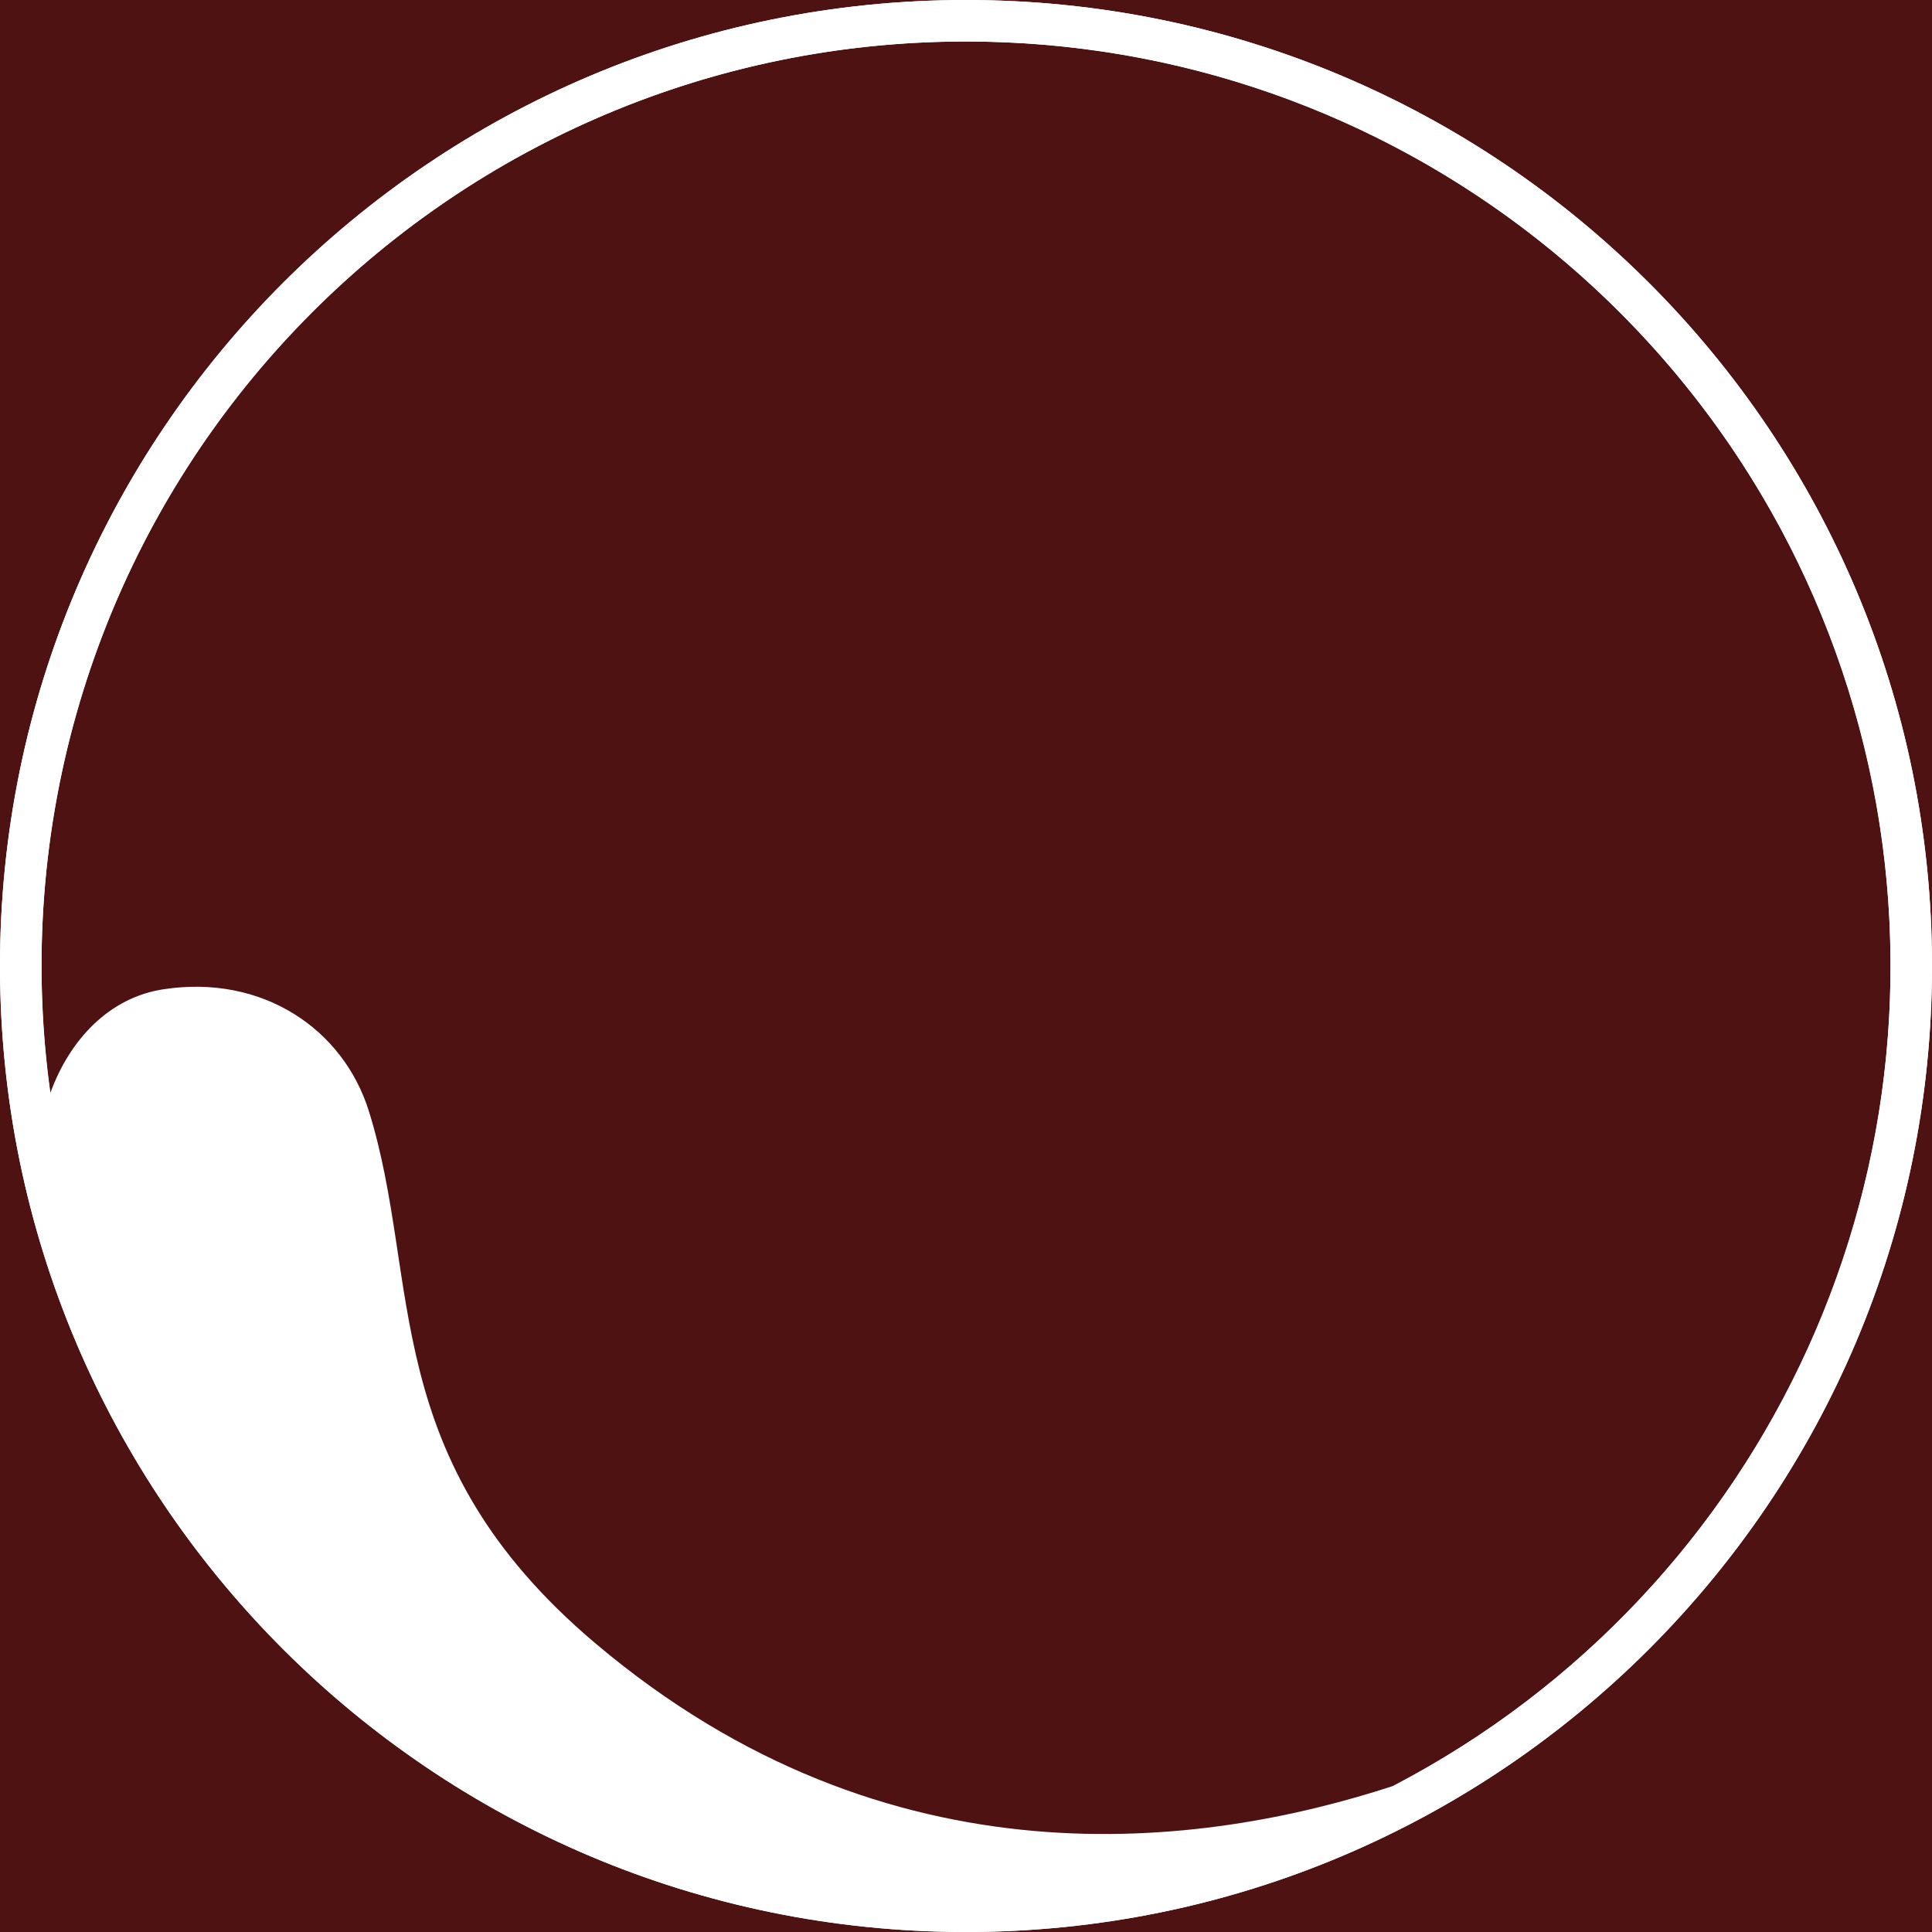
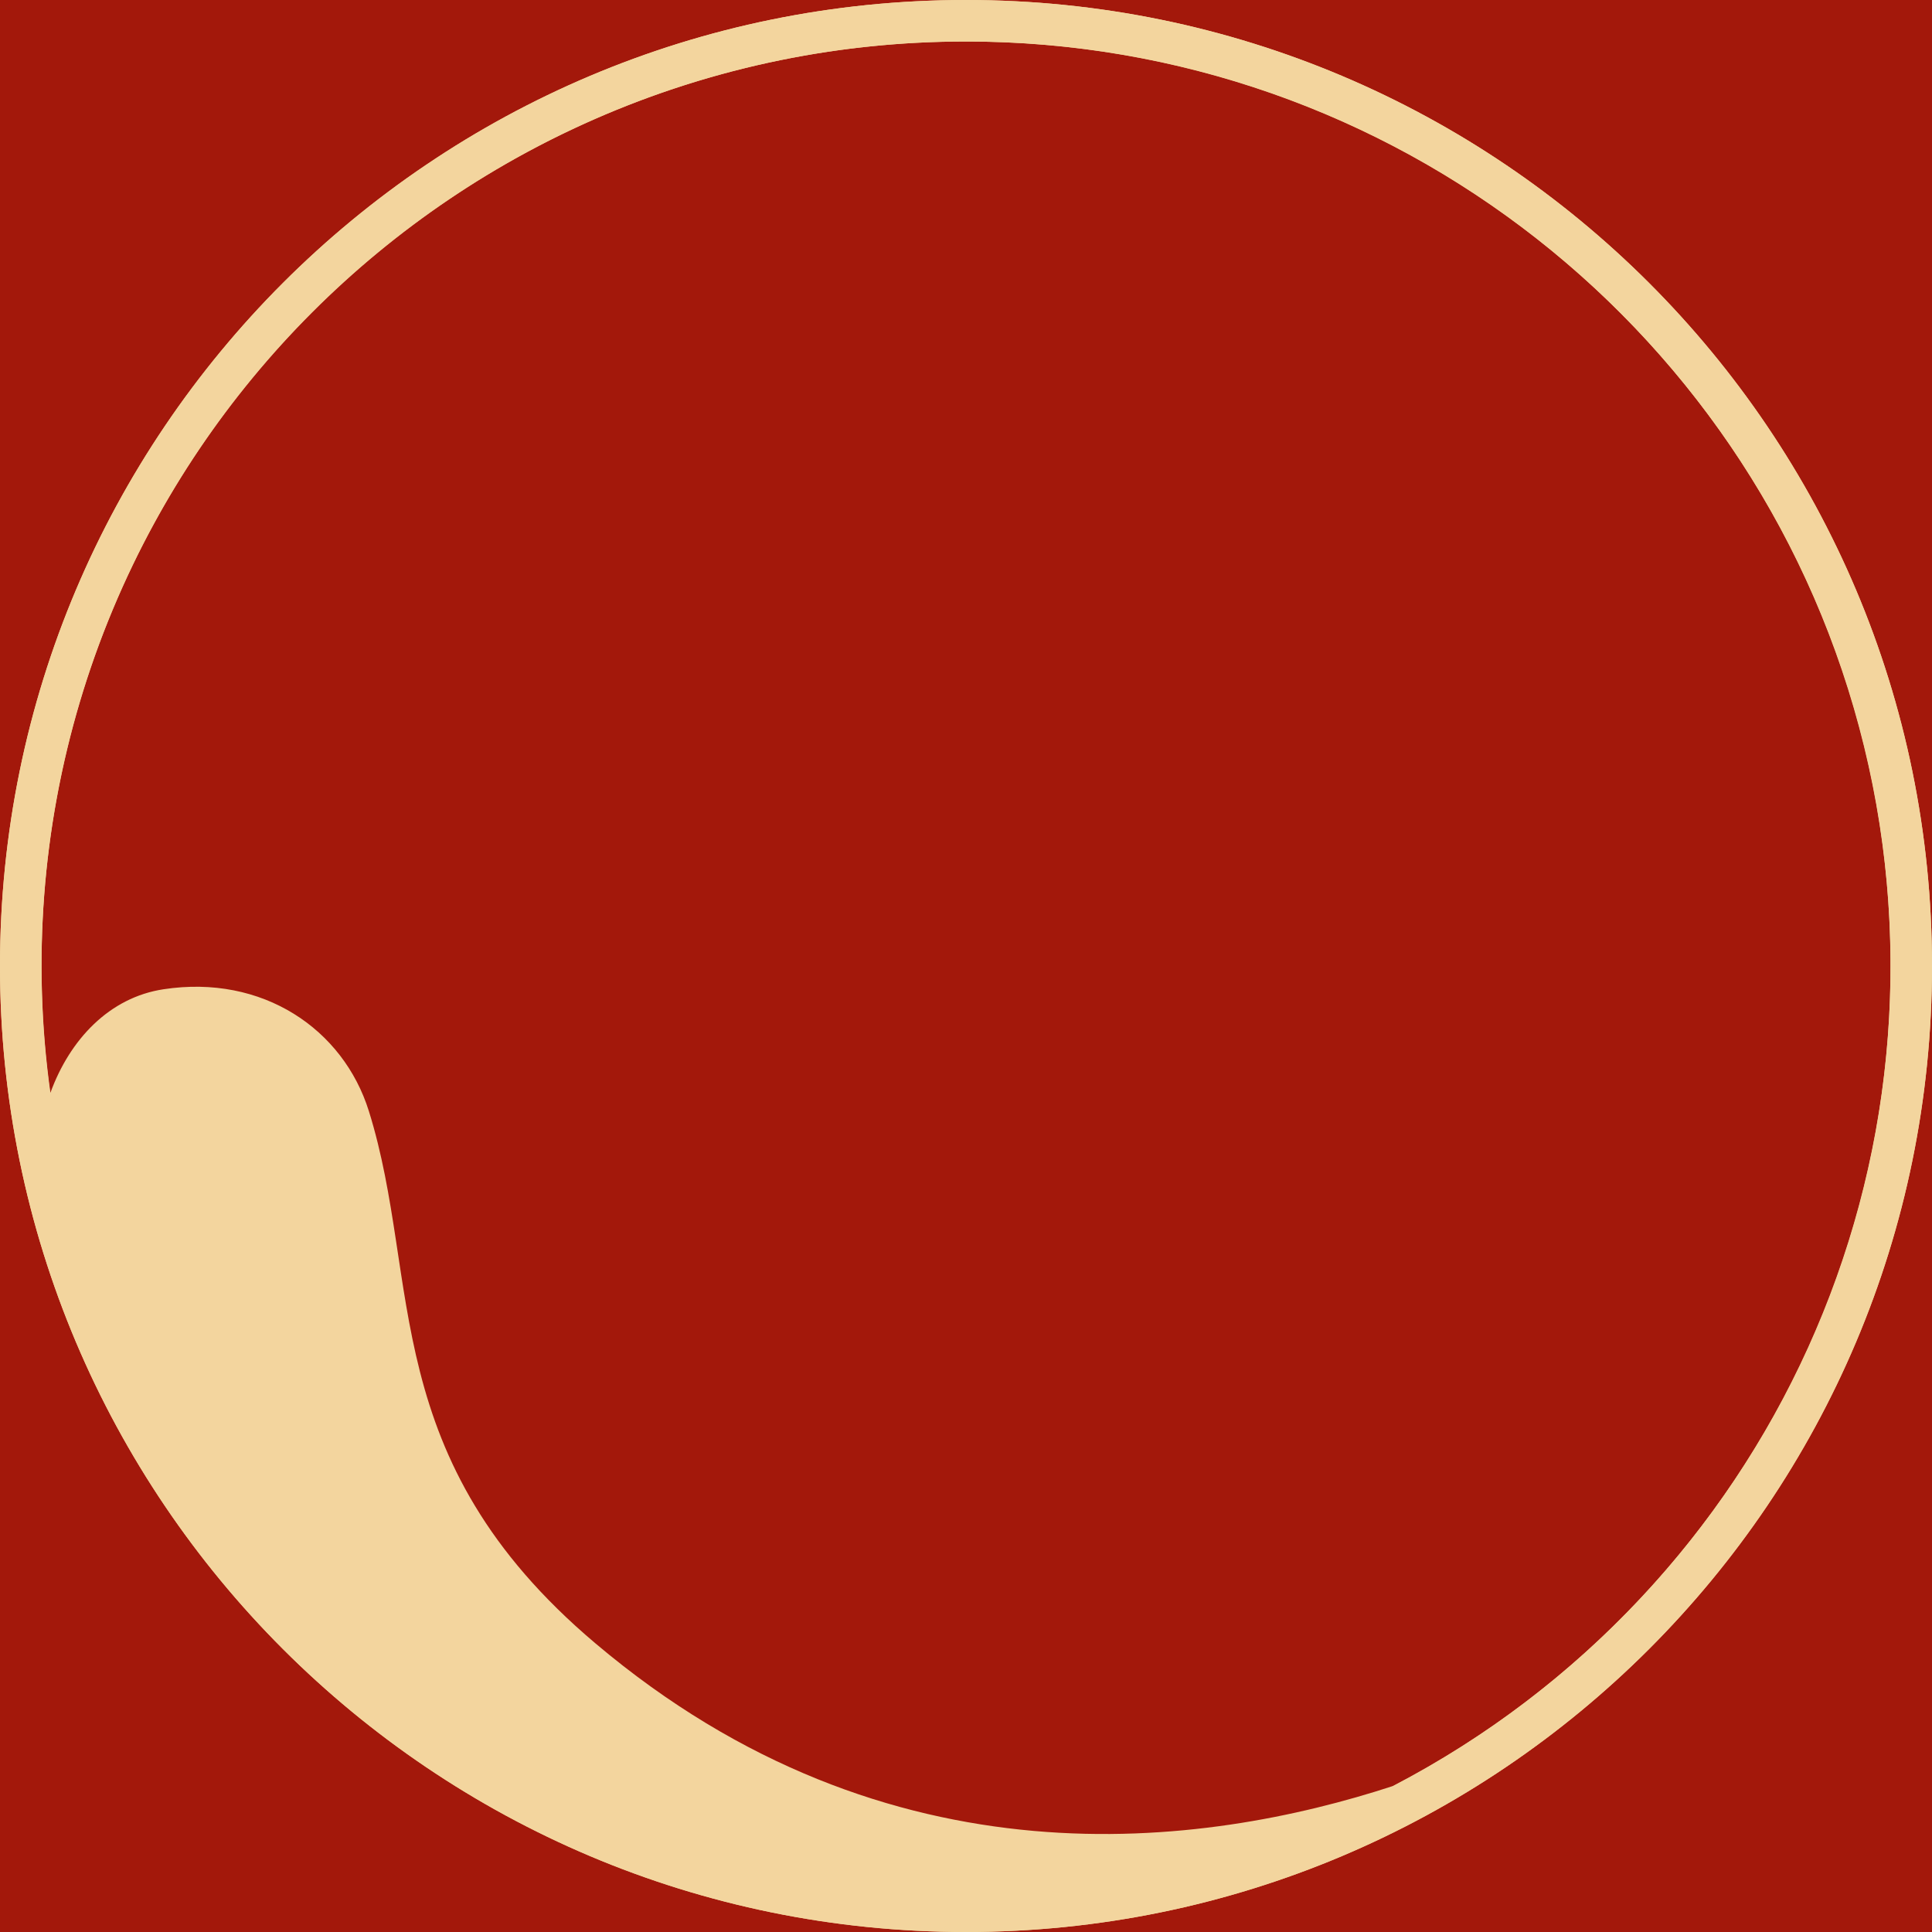
- <svg xmlns="http://www.w3.org/2000/svg" version="1.0" width="100px" height="100px" viewBox="0 0 128 128" xml:space="preserve">
-   <rect x="0" y="0" width="100%" height="100%" fill="#4e1212" />
+ <svg xmlns="http://www.w3.org/2000/svg" version="1.0" width="64px" height="64px" viewBox="0 0 128 128" xml:space="preserve">
+   <rect x="0" y="0" width="100%" height="100%" fill="#A3180B" />
  <g>
-     <path fill="#ffffff" d="M64,128a64,64,0,1,1,64-64A64,64,0,0,1,64,128ZM64,2.75A61.25,61.25,0,1,0,125.25,64,61.25,61.25,0,0,0,64,2.75Z" />
-     <path fill="#ffffff" d="M64 128a64 64 0 1 1 64-64 64 64 0 0 1-64 64zM64 2.75A61.2 61.2 0 0 0 3.34 72.4c1.28-3.52 3.9-6.32 7.5-6.86 6.55-1 11.9 2.63 13.6 8.08 3.52 11.27.5 23 15 35.25 19.47 16.46 40.34 13.54 52.84 9.46A61.25 61.25 0 0 0 64 2.75z" />
+     <path fill="#f3d59e" d="M64,128a64,64,0,1,1,64-64A64,64,0,0,1,64,128ZM64,2.75A61.25,61.25,0,1,0,125.25,64,61.25,61.25,0,0,0,64,2.75Z" />
+     <path fill="#f3d59e" d="M64 128a64 64 0 1 1 64-64 64 64 0 0 1-64 64zM64 2.75A61.2 61.2 0 0 0 3.34 72.4c1.28-3.52 3.9-6.32 7.5-6.86 6.55-1 11.9 2.63 13.6 8.08 3.52 11.27.5 23 15 35.25 19.47 16.46 40.34 13.54 52.84 9.46A61.25 61.25 0 0 0 64 2.75z" />
    <animateTransform attributeName="transform" type="rotate" from="0 64 64" to="360 64 64" dur="1800ms" repeatCount="indefinite" />
  </g>
</svg>
